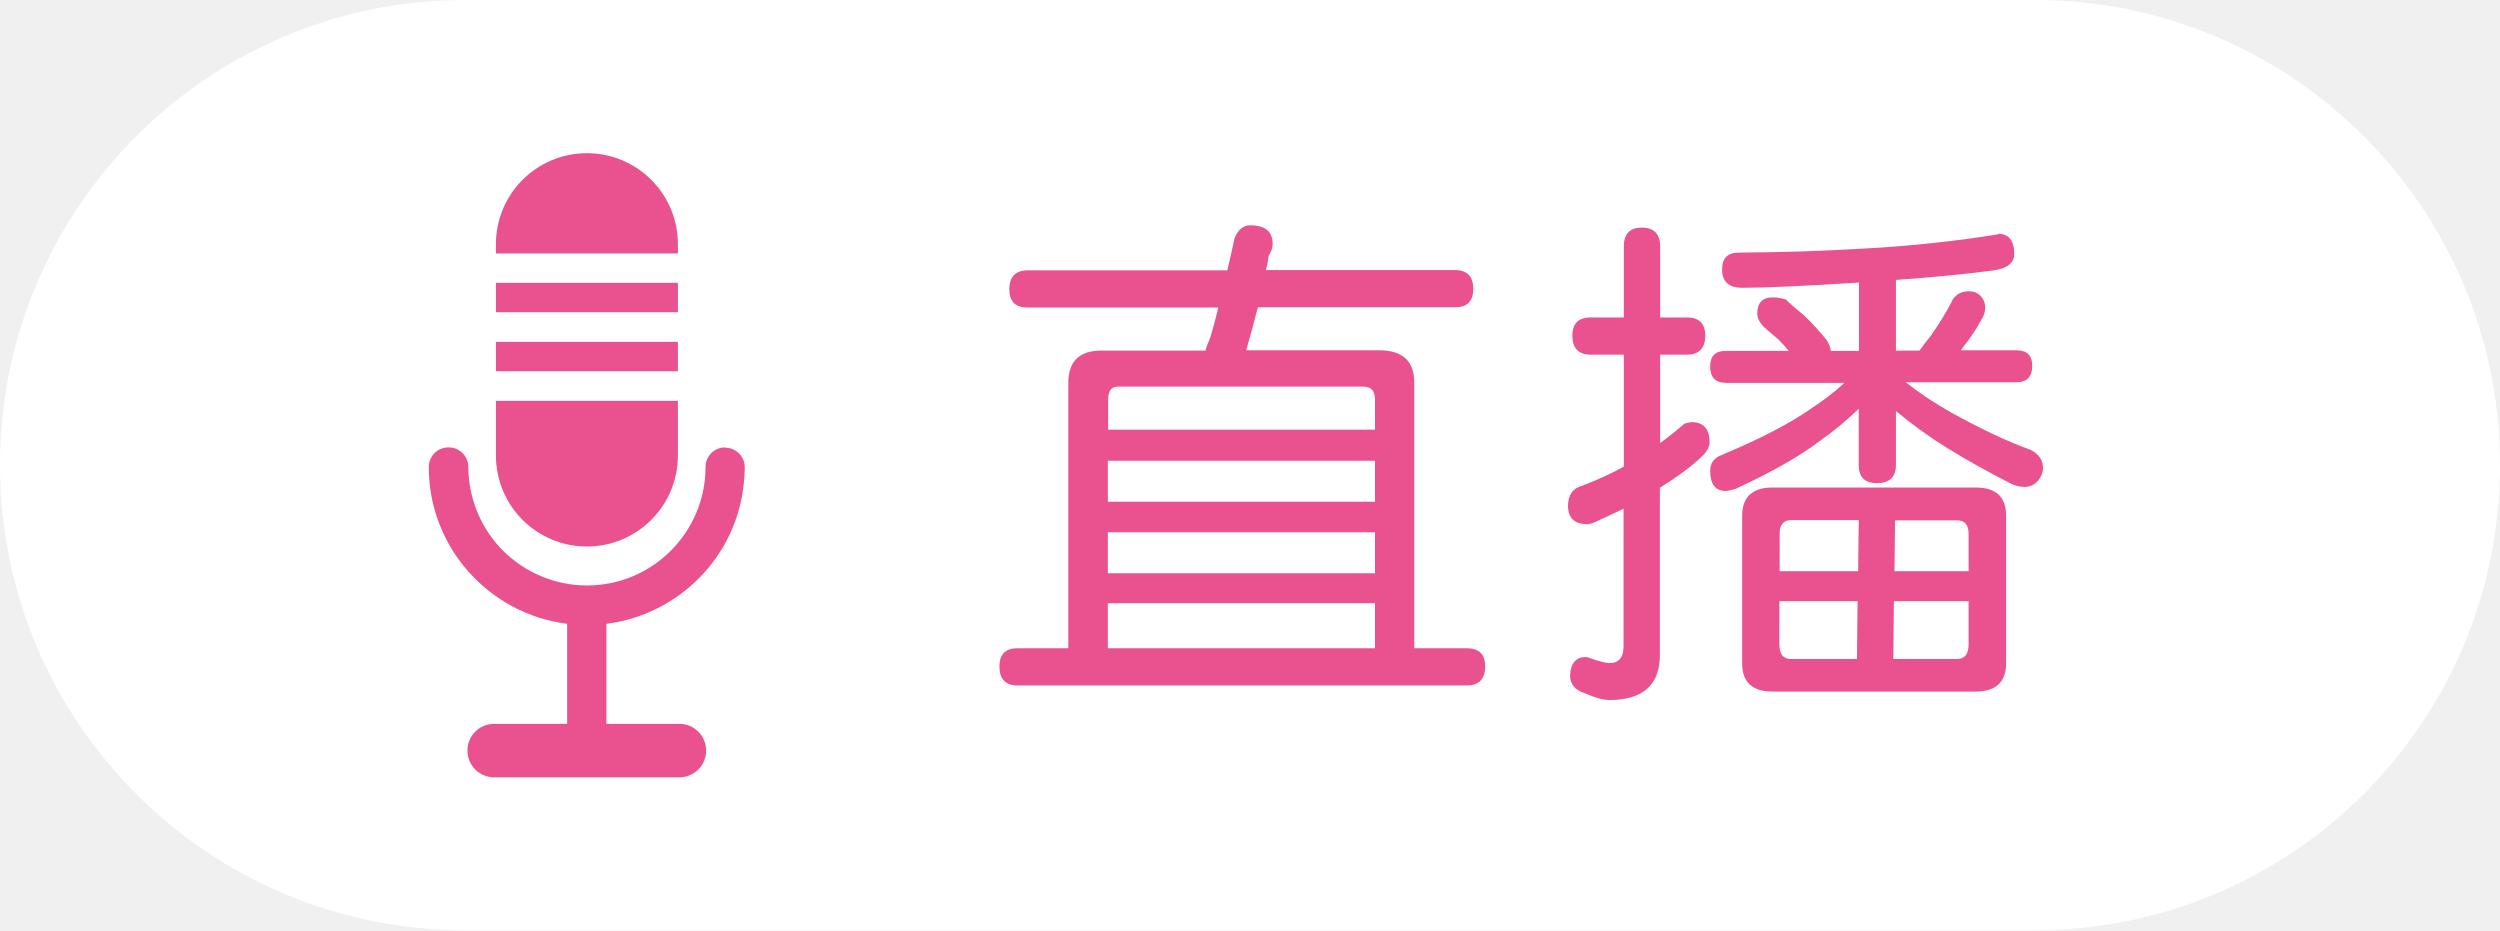
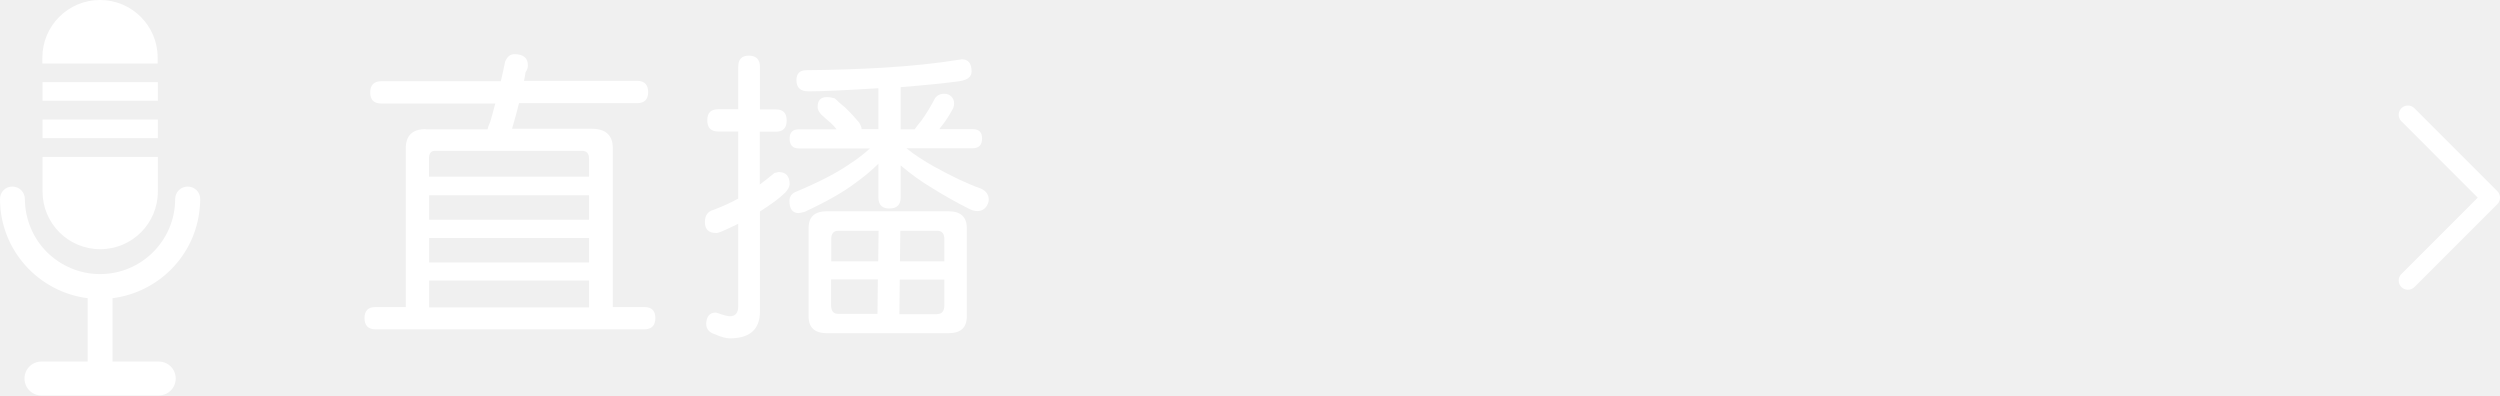
- <svg xmlns="http://www.w3.org/2000/svg" viewBox="0 0 86 32">
+ <svg xmlns="http://www.w3.org/2000/svg" viewBox="0 0 135.73 21.47">
  <defs>
-     <style>.d{fill:#e9528e;}.e{fill:#fff;}</style>
+     <style>.d{fill:none;stroke:#fff;stroke-linecap:round;stroke-linejoin:round;}.e{fill:#fff;}</style>
  </defs>
  <g id="a" />
  <g id="b">
    <g id="c">
      <g>
-         <rect class="e" x="0" y="0" width="86" height="32" rx="16" ry="16" />
        <g>
-           <path class="d" d="M37.9,12.06h3.57c.02-.11,.08-.25,.16-.44,.11-.36,.2-.71,.28-1.04h-6.56c-.42,0-.63-.21-.63-.63s.21-.65,.63-.65h6.87c.09-.4,.18-.77,.25-1.11,.12-.29,.3-.44,.54-.44,.52,0,.77,.22,.77,.65,0,.13-.05,.26-.14,.4-.02,.18-.05,.34-.09,.49h6.5c.42,0,.63,.22,.63,.65s-.21,.63-.63,.63h-6.78c-.12,.47-.25,.96-.4,1.48h4.57c.81,0,1.21,.37,1.21,1.11v9.14h1.81c.42,0,.63,.21,.63,.63s-.21,.65-.63,.65h-15.45c-.42,0-.63-.22-.63-.65s.21-.63,.63-.63h1.74V13.17c0-.74,.38-1.11,1.14-1.11Zm.21,2.72h9.19v-1.04c0-.29-.13-.44-.4-.44h-8.45c-.22,0-.33,.15-.33,.44v1.04Zm0,2.48h9.19v-1.41h-9.19v1.41Zm0,2.46h9.19v-1.41h-9.19v1.41Zm0,2.58h9.19v-1.55h-9.19v1.55Z" />
-           <path class="d" d="M58.04,10.92c.41,0,.62,.21,.62,.63s-.21,.65-.62,.65h-.93v3.04c.26-.19,.54-.41,.84-.67l.23-.05c.42,0,.63,.23,.63,.7,0,.14-.08,.3-.25,.47-.35,.34-.84,.7-1.46,1.09v5.75c0,1.03-.58,1.55-1.74,1.55-.21,0-.49-.08-.84-.23-.34-.11-.51-.31-.51-.62,.02-.4,.19-.61,.51-.63,.02,0,.06,0,.12,.02,.36,.13,.6,.19,.72,.19,.33,0,.49-.19,.49-.58v-4.73c-.34,.16-.67,.32-.98,.46-.11,.05-.2,.07-.28,.07-.43,0-.65-.21-.65-.63,0-.38,.17-.61,.51-.7,.55-.21,1.02-.43,1.41-.65v-3.85h-1.14c-.42,0-.63-.22-.63-.65s.21-.63,.63-.63h1.14v-2.44c0-.43,.2-.65,.62-.65s.63,.22,.63,.65v2.44h.93Zm10.69-2.88c.37,0,.56,.23,.56,.7,0,.3-.23,.49-.7,.56-.88,.12-2,.23-3.37,.33v2.43h.81c.13-.18,.26-.35,.39-.51,.28-.4,.54-.82,.77-1.27,.13-.18,.31-.26,.54-.26,.16,0,.3,.05,.4,.16,.11,.11,.16,.24,.16,.4,0,.14-.04,.28-.12,.4-.16,.3-.35,.59-.56,.86-.06,.07-.11,.14-.16,.21h1.92c.36,0,.54,.18,.54,.54s-.18,.56-.54,.56h-3.81c.49,.39,1.01,.73,1.56,1.04,1.03,.57,1.94,1,2.72,1.28,.29,.14,.44,.35,.44,.63,0,.14-.05,.28-.16,.42-.12,.15-.28,.23-.47,.23-.16,0-.33-.04-.49-.12-.74-.38-1.45-.77-2.13-1.19-.62-.38-1.22-.81-1.81-1.3v1.85c0,.42-.22,.63-.65,.63s-.63-.21-.63-.63v-1.93c-.42,.41-.87,.78-1.34,1.11-.68,.52-1.65,1.07-2.9,1.65-.19,.05-.3,.07-.33,.07-.36,0-.54-.23-.54-.7,0-.26,.13-.44,.4-.54,1.31-.55,2.34-1.08,3.08-1.6,.41-.27,.79-.56,1.14-.88h-4.08c-.36,0-.54-.19-.54-.56s.18-.54,.54-.54h2.16c-.12-.15-.23-.27-.33-.37-.18-.15-.36-.31-.54-.47-.14-.15-.21-.3-.21-.44,0-.38,.18-.56,.54-.56,.12,0,.26,.02,.44,.07,.21,.2,.42,.38,.62,.54,.27,.26,.53,.54,.79,.86,.09,.16,.14,.29,.14,.37h.97v-2.35c-1.9,.12-3.23,.18-4.01,.18-.47,0-.7-.21-.7-.63,0-.39,.19-.58,.58-.58,1.55-.01,2.99-.06,4.32-.14,1.64-.09,3.17-.26,4.6-.49Zm-7.75,8.73h6.98c.7,0,1.05,.32,1.05,.97v5.08c0,.64-.35,.97-1.05,.97h-6.98c-.7,0-1.05-.32-1.05-.97v-5.08c0-.64,.35-.97,1.05-.97Zm.23,2.88h2.71l.02-1.76h-2.32c-.27,0-.4,.16-.4,.47v1.28Zm2.67,3.02l.02-1.99h-2.69v1.48c0,.34,.13,.51,.4,.51h2.27Zm3.44,0c.27,0,.4-.17,.4-.51v-1.48h-2.57l-.02,1.99h2.18Zm-2.13-4.78l-.02,1.76h2.55v-1.28c0-.32-.13-.47-.4-.47h-2.13Z" />
+           <path class="e" d="M23.1,7.02h3.37c.02-.1,.07-.24,.15-.42,.1-.34,.19-.67,.27-.98h-6.19c-.4,0-.6-.2-.6-.6s.2-.61,.6-.61h6.49c.09-.38,.17-.72,.23-1.05,.11-.28,.28-.42,.51-.42,.49,0,.73,.21,.73,.61,0,.12-.04,.25-.13,.38-.02,.17-.05,.32-.08,.46h6.14c.4,0,.6,.21,.6,.61s-.2,.6-.6,.6h-6.41c-.11,.44-.24,.91-.38,1.39h4.32c.76,0,1.15,.35,1.15,1.05v8.63h1.71c.4,0,.6,.2,.6,.6s-.2,.61-.6,.61h-14.59c-.4,0-.6-.21-.6-.61s.2-.6,.6-.6h1.64V8.06c0-.7,.36-1.05,1.08-1.05Zm.2,2.57h8.68v-.98c0-.28-.13-.42-.38-.42h-7.99c-.21,0-.32,.14-.32,.42v.98Zm0,2.34h8.68v-1.33h-8.68v1.33Zm0,2.32h8.68v-1.33h-8.68v1.33Zm0,2.44h8.68v-1.46h-8.68v1.46Z" />
+           <path class="e" d="M42.13,5.94c.39,0,.58,.2,.58,.6s-.19,.61-.58,.61h-.88v2.87c.24-.18,.51-.39,.8-.63l.22-.05c.4,0,.6,.22,.6,.66,0,.13-.08,.28-.23,.45-.33,.32-.79,.66-1.38,1.03v5.43c0,.97-.55,1.46-1.64,1.46-.2,0-.46-.07-.8-.22-.32-.1-.48-.29-.48-.58,.02-.38,.18-.58,.48-.6,.02,0,.06,0,.12,.02,.34,.12,.57,.18,.68,.18,.31,0,.46-.18,.46-.55v-4.47c-.32,.16-.63,.3-.93,.43-.1,.04-.19,.07-.27,.07-.41,0-.61-.2-.61-.6,0-.35,.16-.58,.48-.66,.52-.2,.96-.4,1.33-.61v-3.64h-1.08c-.4,0-.6-.2-.6-.61s.2-.6,.6-.6h1.08V3.63c0-.41,.19-.61,.58-.61s.6,.21,.6,.61v2.31h.88Zm10.09-2.72c.35,0,.53,.22,.53,.66,0,.29-.22,.46-.66,.53-.83,.11-1.89,.22-3.19,.32v2.29h.76c.12-.17,.24-.33,.37-.48,.27-.38,.51-.77,.73-1.2,.12-.17,.29-.25,.51-.25,.15,0,.28,.05,.38,.15s.15,.23,.15,.38c0,.13-.04,.26-.12,.38-.16,.29-.33,.56-.53,.81-.06,.07-.11,.13-.15,.2h1.81c.34,0,.51,.17,.51,.51s-.17,.53-.51,.53h-3.6c.46,.37,.96,.69,1.48,.98,.97,.54,1.83,.95,2.57,1.21,.28,.13,.42,.33,.42,.6,0,.13-.05,.27-.15,.4-.11,.14-.26,.22-.45,.22-.16,0-.31-.04-.46-.12-.7-.35-1.37-.73-2.01-1.13-.59-.35-1.16-.76-1.71-1.23v1.74c0,.4-.21,.6-.61,.6s-.6-.2-.6-.6v-1.83c-.4,.39-.82,.74-1.26,1.05-.64,.49-1.56,1.01-2.74,1.56-.18,.04-.28,.07-.32,.07-.34,0-.51-.22-.51-.66,0-.24,.13-.42,.38-.51,1.24-.52,2.21-1.02,2.91-1.51,.39-.25,.75-.53,1.08-.83h-3.85c-.34,0-.51-.18-.51-.53s.17-.51,.51-.51h2.04c-.11-.14-.22-.26-.32-.35-.17-.14-.34-.29-.51-.45-.13-.14-.2-.28-.2-.42,0-.35,.17-.53,.51-.53,.11,0,.25,.02,.42,.07,.2,.19,.39,.36,.58,.51,.25,.24,.5,.51,.75,.81,.09,.16,.13,.27,.13,.35h.91v-2.22c-1.79,.11-3.05,.17-3.79,.17-.44,0-.66-.2-.66-.6,0-.37,.18-.55,.55-.55,1.46-.01,2.82-.06,4.08-.13,1.55-.09,3-.24,4.35-.46Zm-7.32,8.25h6.59c.66,0,1,.3,1,.91v4.8c0,.61-.33,.91-1,.91h-6.59c-.66,0-1-.3-1-.91v-4.8c0-.61,.33-.91,1-.91Zm.22,2.72h2.56l.02-1.66h-2.19c-.25,0-.38,.15-.38,.45v1.21Zm2.52,2.86l.02-1.88h-2.54v1.39c0,.32,.13,.48,.38,.48h2.14Zm3.25,0c.25,0,.38-.16,.38-.48v-1.39h-2.42l-.02,1.88h2.06Zm-2.01-4.52l-.02,1.66h2.41v-1.21c0-.3-.13-.45-.38-.45h-2.01Z" />
        </g>
        <g>
-           <path class="d" d="M24.95,15.39c-.38,0-.68,.3-.68,.68,0,1.12-.46,2.14-1.2,2.88-.74,.74-1.76,1.19-2.88,1.19s-2.14-.46-2.88-1.19c-.74-.74-1.19-1.76-1.2-2.88,0-.38-.3-.68-.68-.68s-.68,.3-.68,.68c0,2.77,2.08,5.05,4.76,5.39v3.44h-2.51c-.51,0-.92,.41-.92,.92,0,.51,.41,.92,.92,.92h6.37c.51,0,.92-.41,.92-.92s-.41-.92-.92-.92h-2.51v-3.44c2.51-.32,4.49-2.33,4.73-4.86l-.2-.02,.2,.02c.02-.17,.03-.35,.03-.52,0-.38-.3-.68-.68-.68Z" />
+           <path class="e" d="M10.19,10.13c-.38,0-.68,.3-.68,.68,0,1.12-.46,2.14-1.2,2.88-.74,.74-1.76,1.19-2.88,1.19s-2.14-.46-2.88-1.19c-.74-.74-1.19-1.76-1.2-2.88,0-.38-.3-.68-.68-.68S0,10.43,0,10.8c0,2.77,2.08,5.05,4.76,5.39v3.44H2.25c-.51,0-.92,.41-.92,.92,0,.51,.41,.92,.92,.92h6.37c.51,0,.92-.41,.92-.92s-.41-.92-.92-.92h-2.51v-3.44c2.51-.32,4.49-2.33,4.73-4.86l-.2-.02,.2,.02c.02-.17,.03-.35,.03-.52,0-.38-.3-.68-.68-.68Z" />
          <g>
-             <rect class="d" x="17.06" y="9.73" width="6.26" height="1.01" />
-             <path class="d" d="M20.19,5.27c-1.73,0-3.13,1.4-3.13,3.13v.32h6.26v-.32c0-1.73-1.4-3.13-3.13-3.13Z" />
-             <path class="d" d="M17.06,15.67c0,1.73,1.4,3.13,3.13,3.13,1.73,0,3.13-1.4,3.13-3.13v-1.88h-6.26v1.88Z" />
-             <rect class="d" x="17.06" y="11.76" width="6.26" height="1.01" />
+             <rect class="e" x="2.31" y="4.46" width="6.26" height="1.01" />
+             <path class="e" d="M5.43,0c-1.73,0-3.13,1.4-3.13,3.13v.32h6.26v-.32c0-1.73-1.4-3.13-3.13-3.13Z" />
+             <path class="e" d="M2.31,10.4c0,1.73,1.4,3.13,3.13,3.13,1.73,0,3.13-1.4,3.13-3.13v-1.88H2.31v1.88Z" />
+             <rect class="e" x="2.31" y="6.49" width="6.26" height="1.01" />
          </g>
        </g>
+         <polyline class="d" points="130.73 6.23 135.23 10.73 130.73 15.23" />
      </g>
    </g>
  </g>
</svg>
